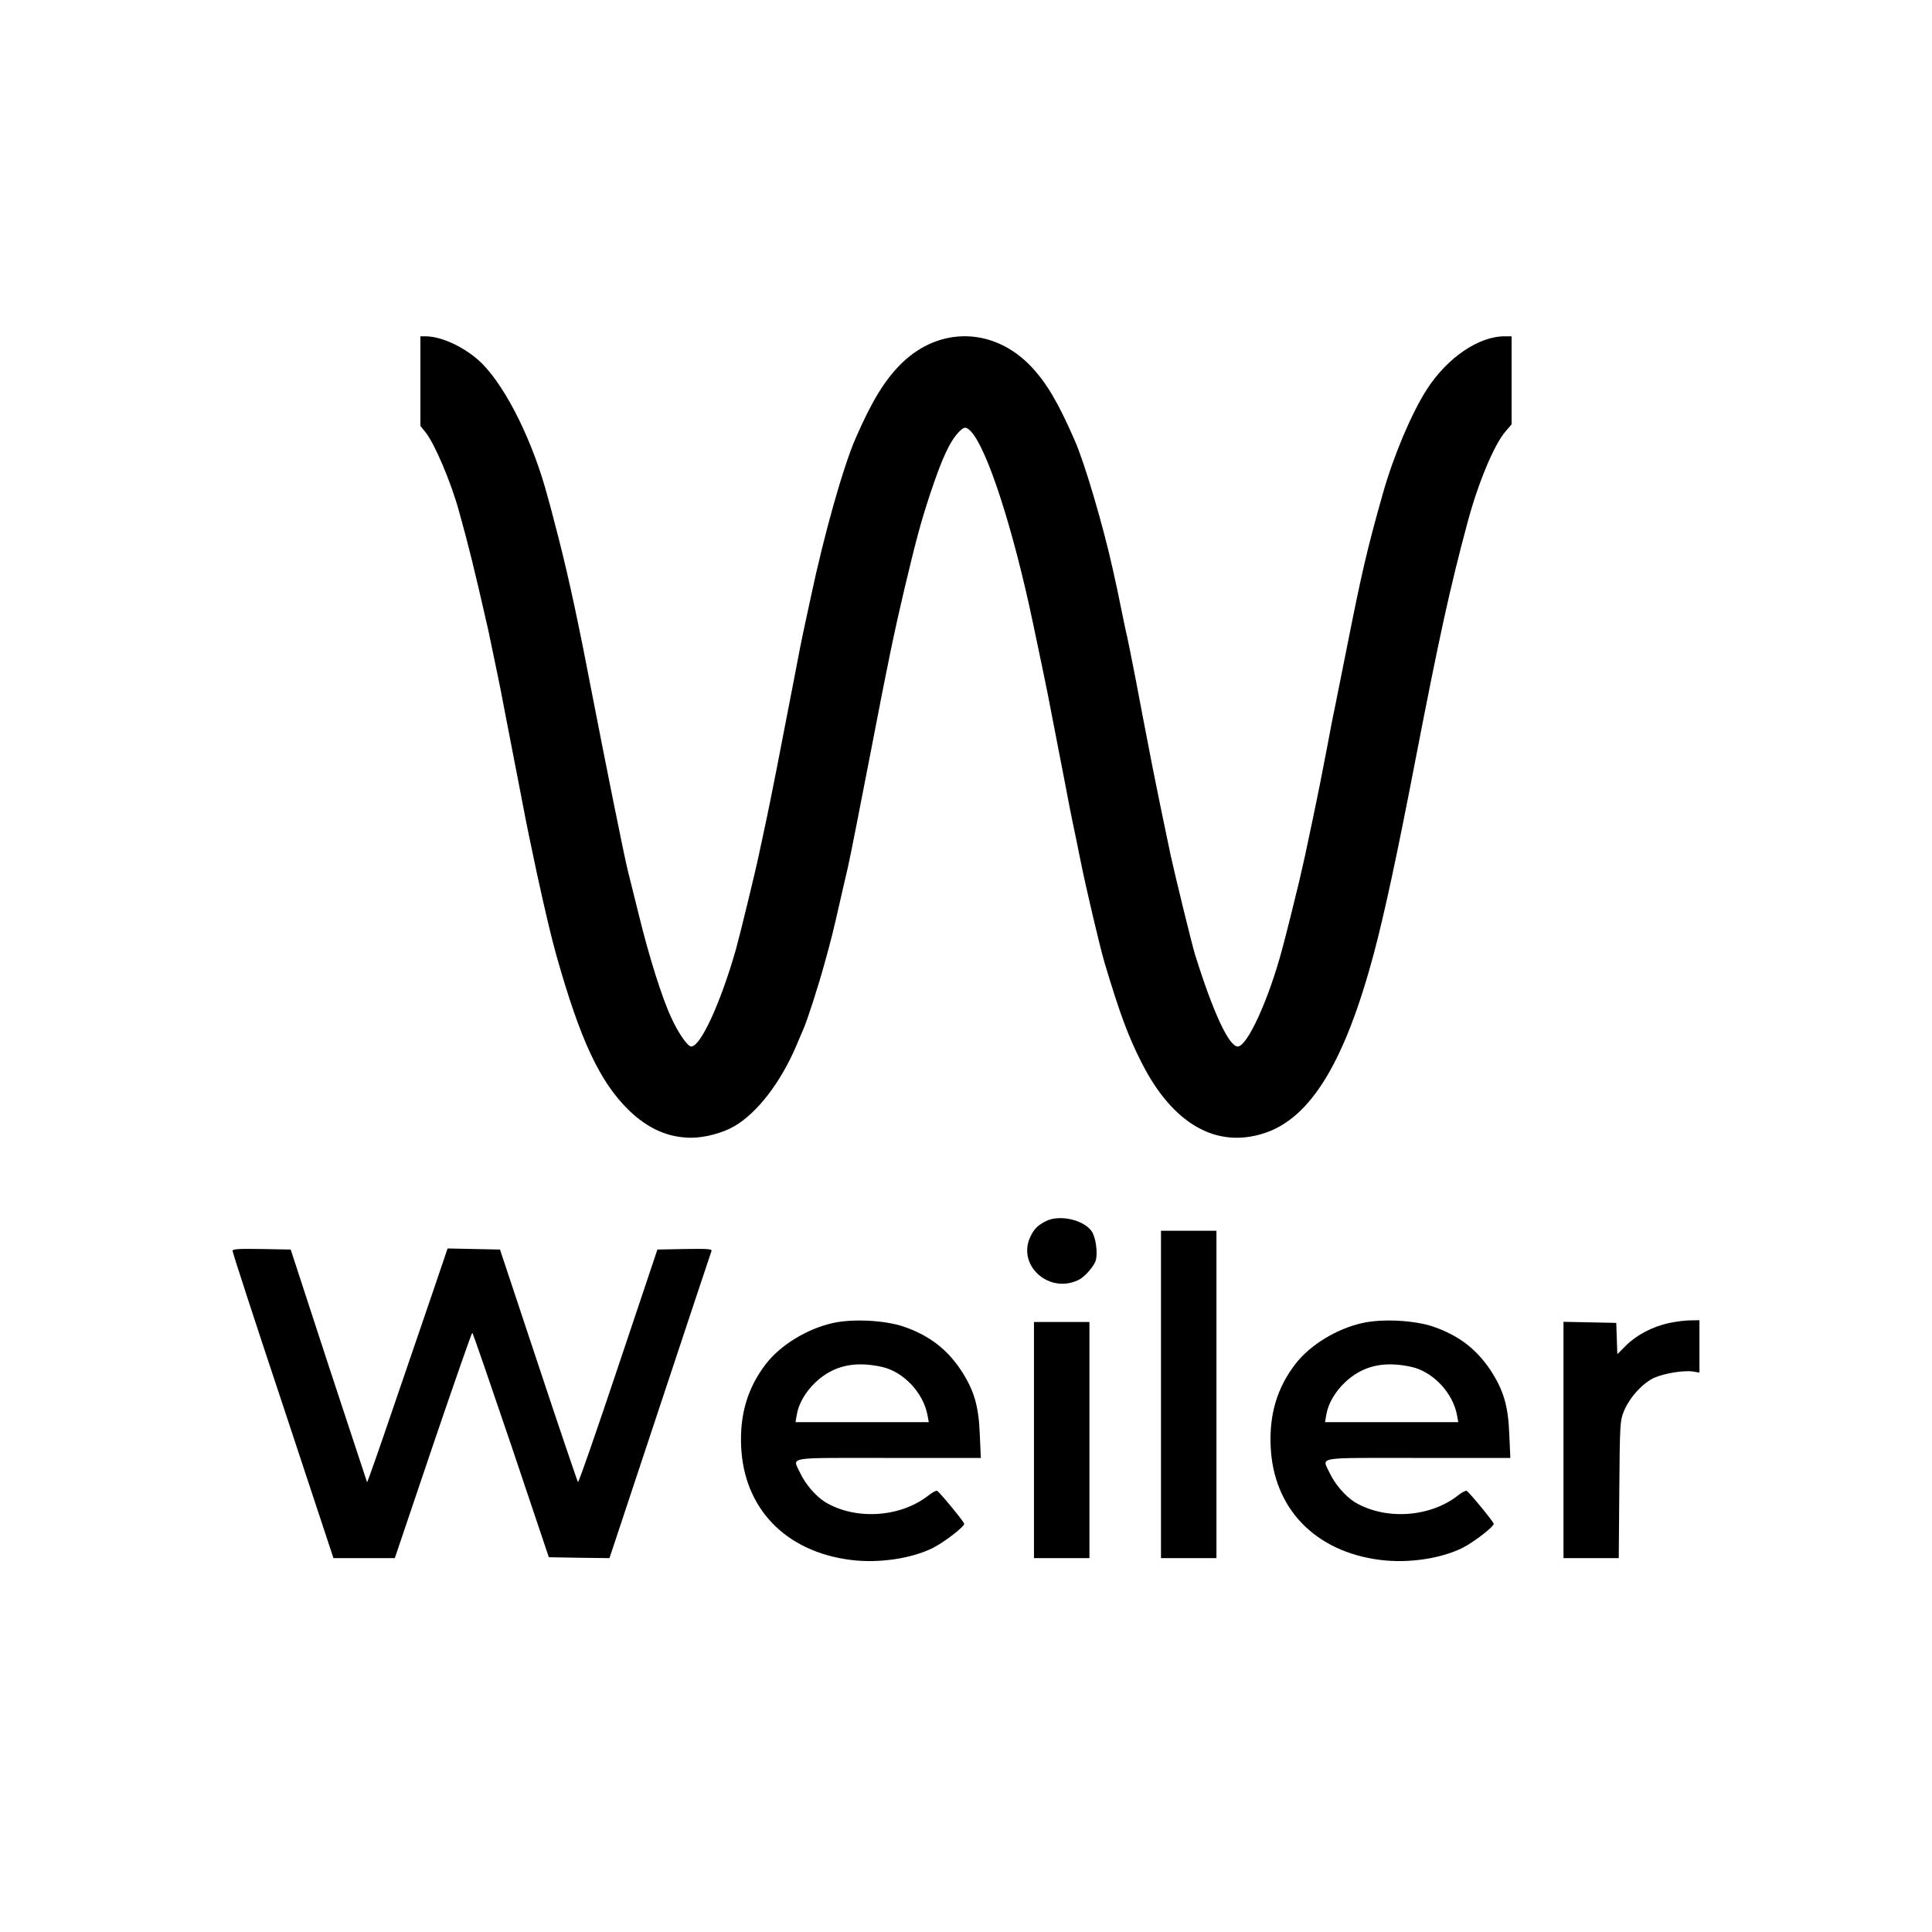
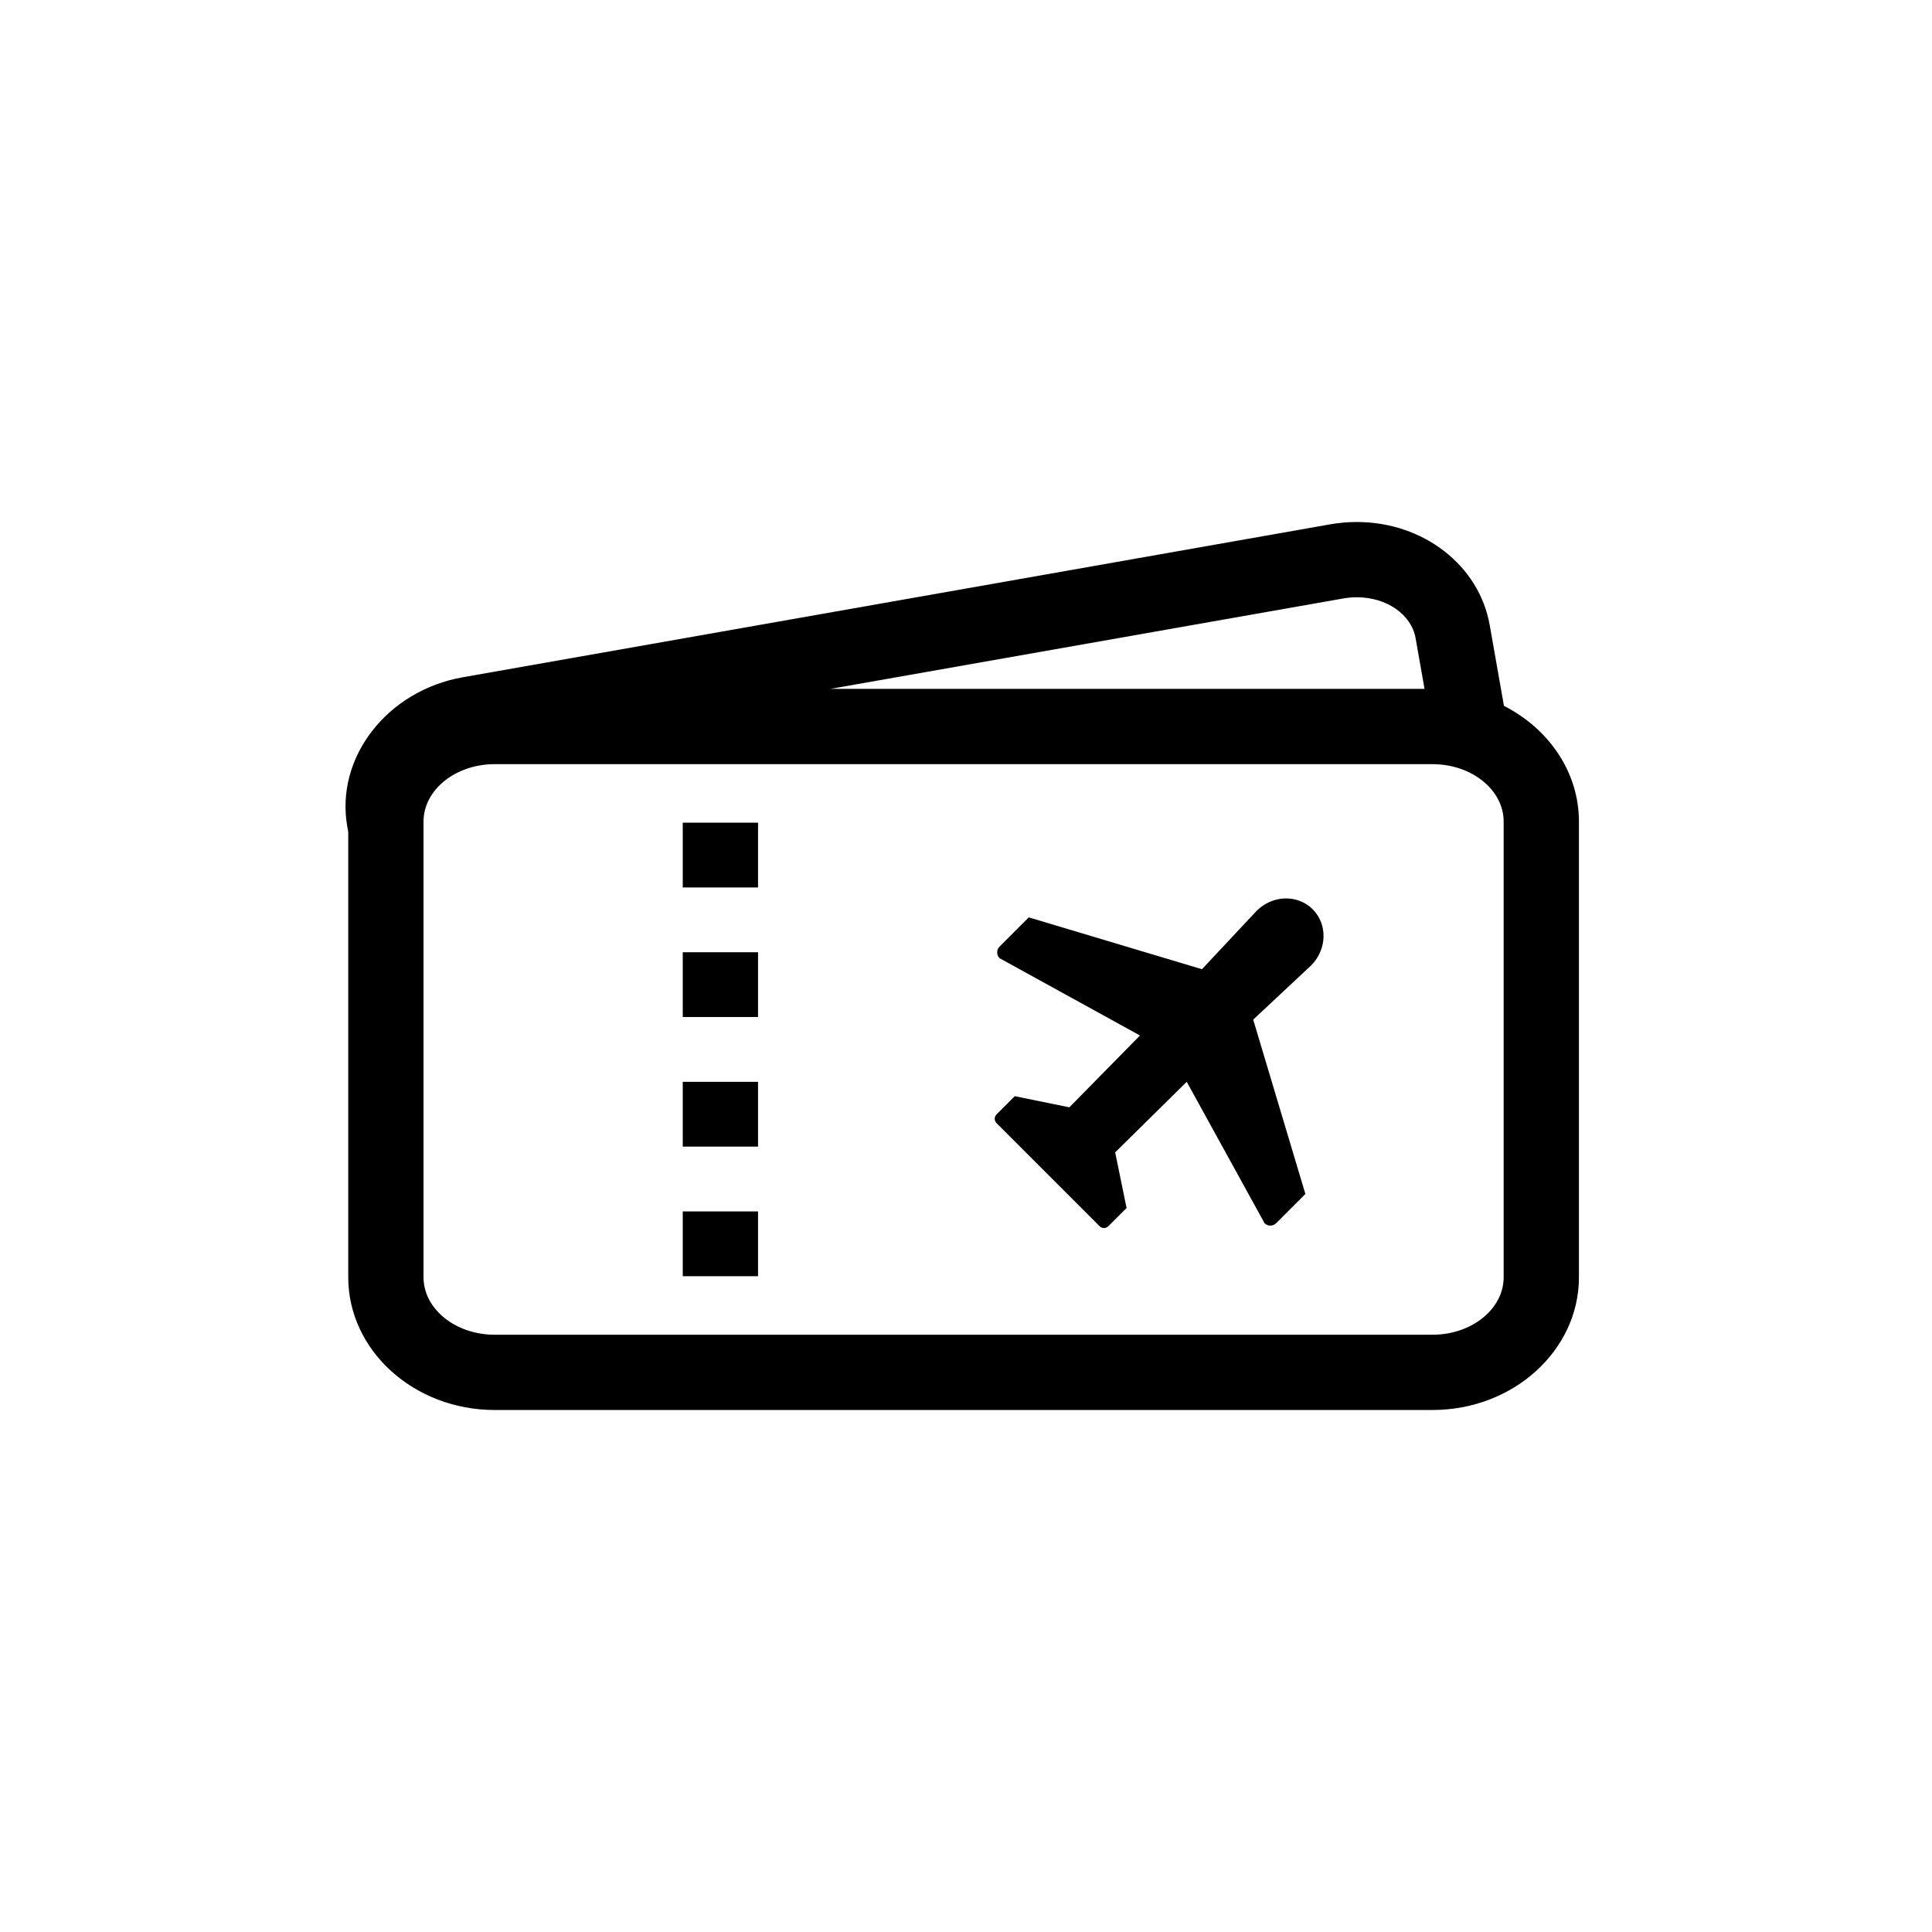
- <svg xmlns="http://www.w3.org/2000/svg" version="1.0" width="1080pt" height="1080pt" viewBox="0 0 1080 1080" preserveAspectRatio="xMidYMid meet">
-   <g transform="translate(0,1080) scale(0.1,-0.1)" fill="#000000" stroke="none">
-     <path d="M2350 8669 l0 -250 30 -37 c50 -63 141 -277 185 -437 55 -197 84 -314 165 -670 5 -22 16 -76 25 -120 9 -44 20 -98 25 -120 5 -22 28 -137 50 -255 23 -118 52 -269 65 -335 13 -66 25 -131 28 -145 16 -87 54 -270 81 -395 44 -201 80 -353 106 -445 134 -475 242 -706 404 -865 107 -104 221 -155 351 -155 75 0 177 27 241 65 127 74 257 243 344 446 17 41 35 83 40 94 21 46 81 231 118 365 39 139 53 198 87 348 16 69 27 119 45 195 11 47 68 336 130 657 95 495 129 656 185 895 68 285 93 378 145 535 65 196 109 291 158 343 31 33 42 34 70 5 91 -98 236 -544 347 -1074 34 -160 76 -363 82 -394 3 -14 15 -79 28 -145 13 -66 42 -217 65 -335 22 -118 45 -233 50 -255 5 -22 23 -110 40 -195 31 -155 109 -485 134 -570 85 -283 131 -410 208 -561 173 -342 418 -482 687 -393 259 85 449 399 611 1004 60 227 129 546 230 1070 137 708 195 972 294 1341 58 217 148 433 211 506 l35 41 0 246 0 246 -39 0 c-145 0 -320 -119 -435 -297 -85 -132 -187 -373 -246 -583 -89 -314 -120 -451 -205 -880 -30 -151 -59 -295 -64 -320 -6 -25 -24 -119 -41 -210 -32 -166 -43 -225 -85 -425 -37 -177 -45 -214 -72 -330 -26 -109 -68 -278 -97 -386 -75 -279 -194 -539 -247 -539 -49 0 -138 191 -239 515 -17 55 -110 435 -136 554 -18 83 -95 457 -101 491 -3 14 -15 79 -28 145 -13 66 -42 217 -64 335 -23 118 -46 233 -51 255 -6 22 -19 87 -31 145 -21 105 -26 126 -49 230 -53 240 -157 594 -213 720 -91 208 -155 317 -240 408 -208 222 -513 230 -727 21 -94 -93 -165 -208 -257 -419 -70 -160 -177 -540 -252 -895 -18 -82 -36 -168 -41 -190 -5 -22 -28 -137 -50 -255 -23 -118 -52 -269 -65 -335 -13 -66 -26 -133 -29 -150 -24 -123 -58 -292 -71 -350 -8 -38 -22 -104 -31 -145 -19 -93 -110 -466 -131 -540 -87 -303 -197 -540 -249 -540 -20 0 -71 73 -111 160 -52 111 -124 339 -182 576 -29 115 -56 227 -62 249 -22 90 -126 608 -199 985 -74 387 -131 652 -187 870 -45 176 -50 193 -76 285 -89 307 -242 598 -375 714 -90 78 -209 131 -294 131 l-28 0 0 -251z" />
-     <path d="M5845 3973 c-46 -24 -66 -45 -86 -88 -74 -161 108 -321 272 -239 34 17 87 78 95 110 11 45 -1 129 -24 162 -47 65 -183 94 -257 55z" />
-     <path d="M6490 3005 l0 -915 155 0 155 0 0 915 0 915 -155 0 -155 0 0 -915z" />
-     <path d="M1300 3808 c-1 -7 126 -397 282 -865 l282 -853 172 0 171 0 213 630 c118 347 217 630 220 630 3 0 100 -282 217 -627 l211 -628 169 -3 170 -2 282 850 c155 468 285 858 288 866 5 12 -17 14 -148 12 l-154 -3 -219 -653 c-120 -359 -221 -650 -225 -647 -3 3 -103 297 -221 653 l-215 647 -146 3 -147 3 -79 -233 c-44 -128 -145 -423 -224 -655 -79 -232 -145 -420 -147 -419 -1 2 -98 296 -215 652 l-212 649 -163 3 c-126 2 -162 0 -162 -10z" />
-     <path d="M4655 3404 c-143 -32 -291 -122 -373 -228 -102 -132 -147 -281 -139 -461 15 -347 248 -589 612 -635 158 -20 340 7 462 68 64 33 173 117 173 134 0 10 -134 173 -151 184 -5 3 -27 -8 -48 -25 -158 -125 -412 -140 -581 -36 -50 32 -108 99 -136 159 -44 95 -93 86 492 86 l517 0 -6 133 c-6 160 -33 249 -108 362 -79 117 -179 192 -320 240 -106 35 -283 44 -394 19z m275 -245 c121 -27 232 -145 255 -271 l7 -38 -372 0 -373 0 7 41 c10 62 49 129 105 182 99 93 217 120 371 86z" />
-     <path d="M7615 3404 c-143 -32 -291 -122 -373 -228 -102 -132 -147 -281 -139 -461 15 -347 248 -589 612 -635 158 -20 340 7 462 68 64 33 173 117 173 134 0 10 -134 173 -151 184 -5 3 -27 -8 -48 -25 -158 -125 -412 -140 -581 -36 -50 32 -108 99 -136 159 -44 95 -93 86 492 86 l517 0 -6 133 c-6 160 -33 249 -108 362 -79 117 -179 192 -320 240 -106 35 -283 44 -394 19z m275 -245 c121 -27 232 -145 255 -271 l7 -38 -372 0 -373 0 7 41 c10 62 49 129 105 182 99 93 217 120 371 86z" />
-     <path d="M9330 3404 c-91 -19 -182 -67 -240 -125 l-49 -49 -3 87 -3 88 -147 3 -148 3 0 -661 0 -660 154 0 155 0 3 383 c3 371 4 384 26 439 31 76 107 159 171 187 58 25 167 42 216 34 l35 -6 0 147 0 146 -52 -1 c-29 0 -82 -7 -118 -15z" />
-     <path d="M5780 2750 l0 -660 155 0 155 0 0 660 0 660 -155 0 -155 0 0 -660z" />
+ <svg xmlns="http://www.w3.org/2000/svg" viewBox="0 0 512 512">
+   <g id="Ticket01">
+     <g id="Ticket01-2" data-name="Ticket01">
+       <path d="M398.563,187.061l-3.775-21.406c-2.793-15.831-17.602-27.318-35.215-27.318a40.986,40.986,0,0,0-7.113.625L122.671,179.477c-20.112,3.544-33.858,21.293-30.639,39.561l.256,1.447v118c0,19.398,17.407,35.178,38.806,35.178H379.63c21.4,0,38.806-15.78,38.806-35.178V217.738C418.436,204.574,410.407,193.093,398.563,187.061ZM355.93,158.606a21.12,21.12,0,0,1,3.647-.323c7.913,0,14.461,4.559,15.568,10.833l2.371,13.44H220.093Zm42.556,179.882c0,8.395-8.459,15.229-18.856,15.229H131.093c-10.398,0-18.857-6.833-18.857-15.229V217.738c0-8.396,8.459-15.229,18.857-15.229H379.63c10.397,0,18.856,6.832,18.856,15.229Z" />
+       <rect x="180.938" y="286.695" width="19.95" height="17.17" />
+       <rect x="180.938" y="321.039" width="19.95" height="17.17" />
+       <rect x="180.938" y="218.017" width="19.95" height="17.17" />
+       <rect x="180.938" y="252.354" width="19.95" height="17.17" />
+       <path d="M333.004,241.392,318.537,256.853l-45.895-13.739-7.75,7.747a2.177,2.177,0,0,0,.003,3.072l37.211,20.482-18.713,19.035-14.47-2.949-4.828,4.831a1.635,1.635,0,0,0,0,2.318l27.314,27.314a1.641,1.641,0,0,0,2.318-.007l4.828-4.824-3.023-14.743,18.963-18.703,20.622,37.473a2.171,2.171,0,0,0,3.075,0l7.747-7.747-13.828-46.2,15.348-14.361c4.226-4.226,4.409-10.886.419-14.883S337.23,237.165,333.004,241.392Z" />
+     </g>
  </g>
</svg>
